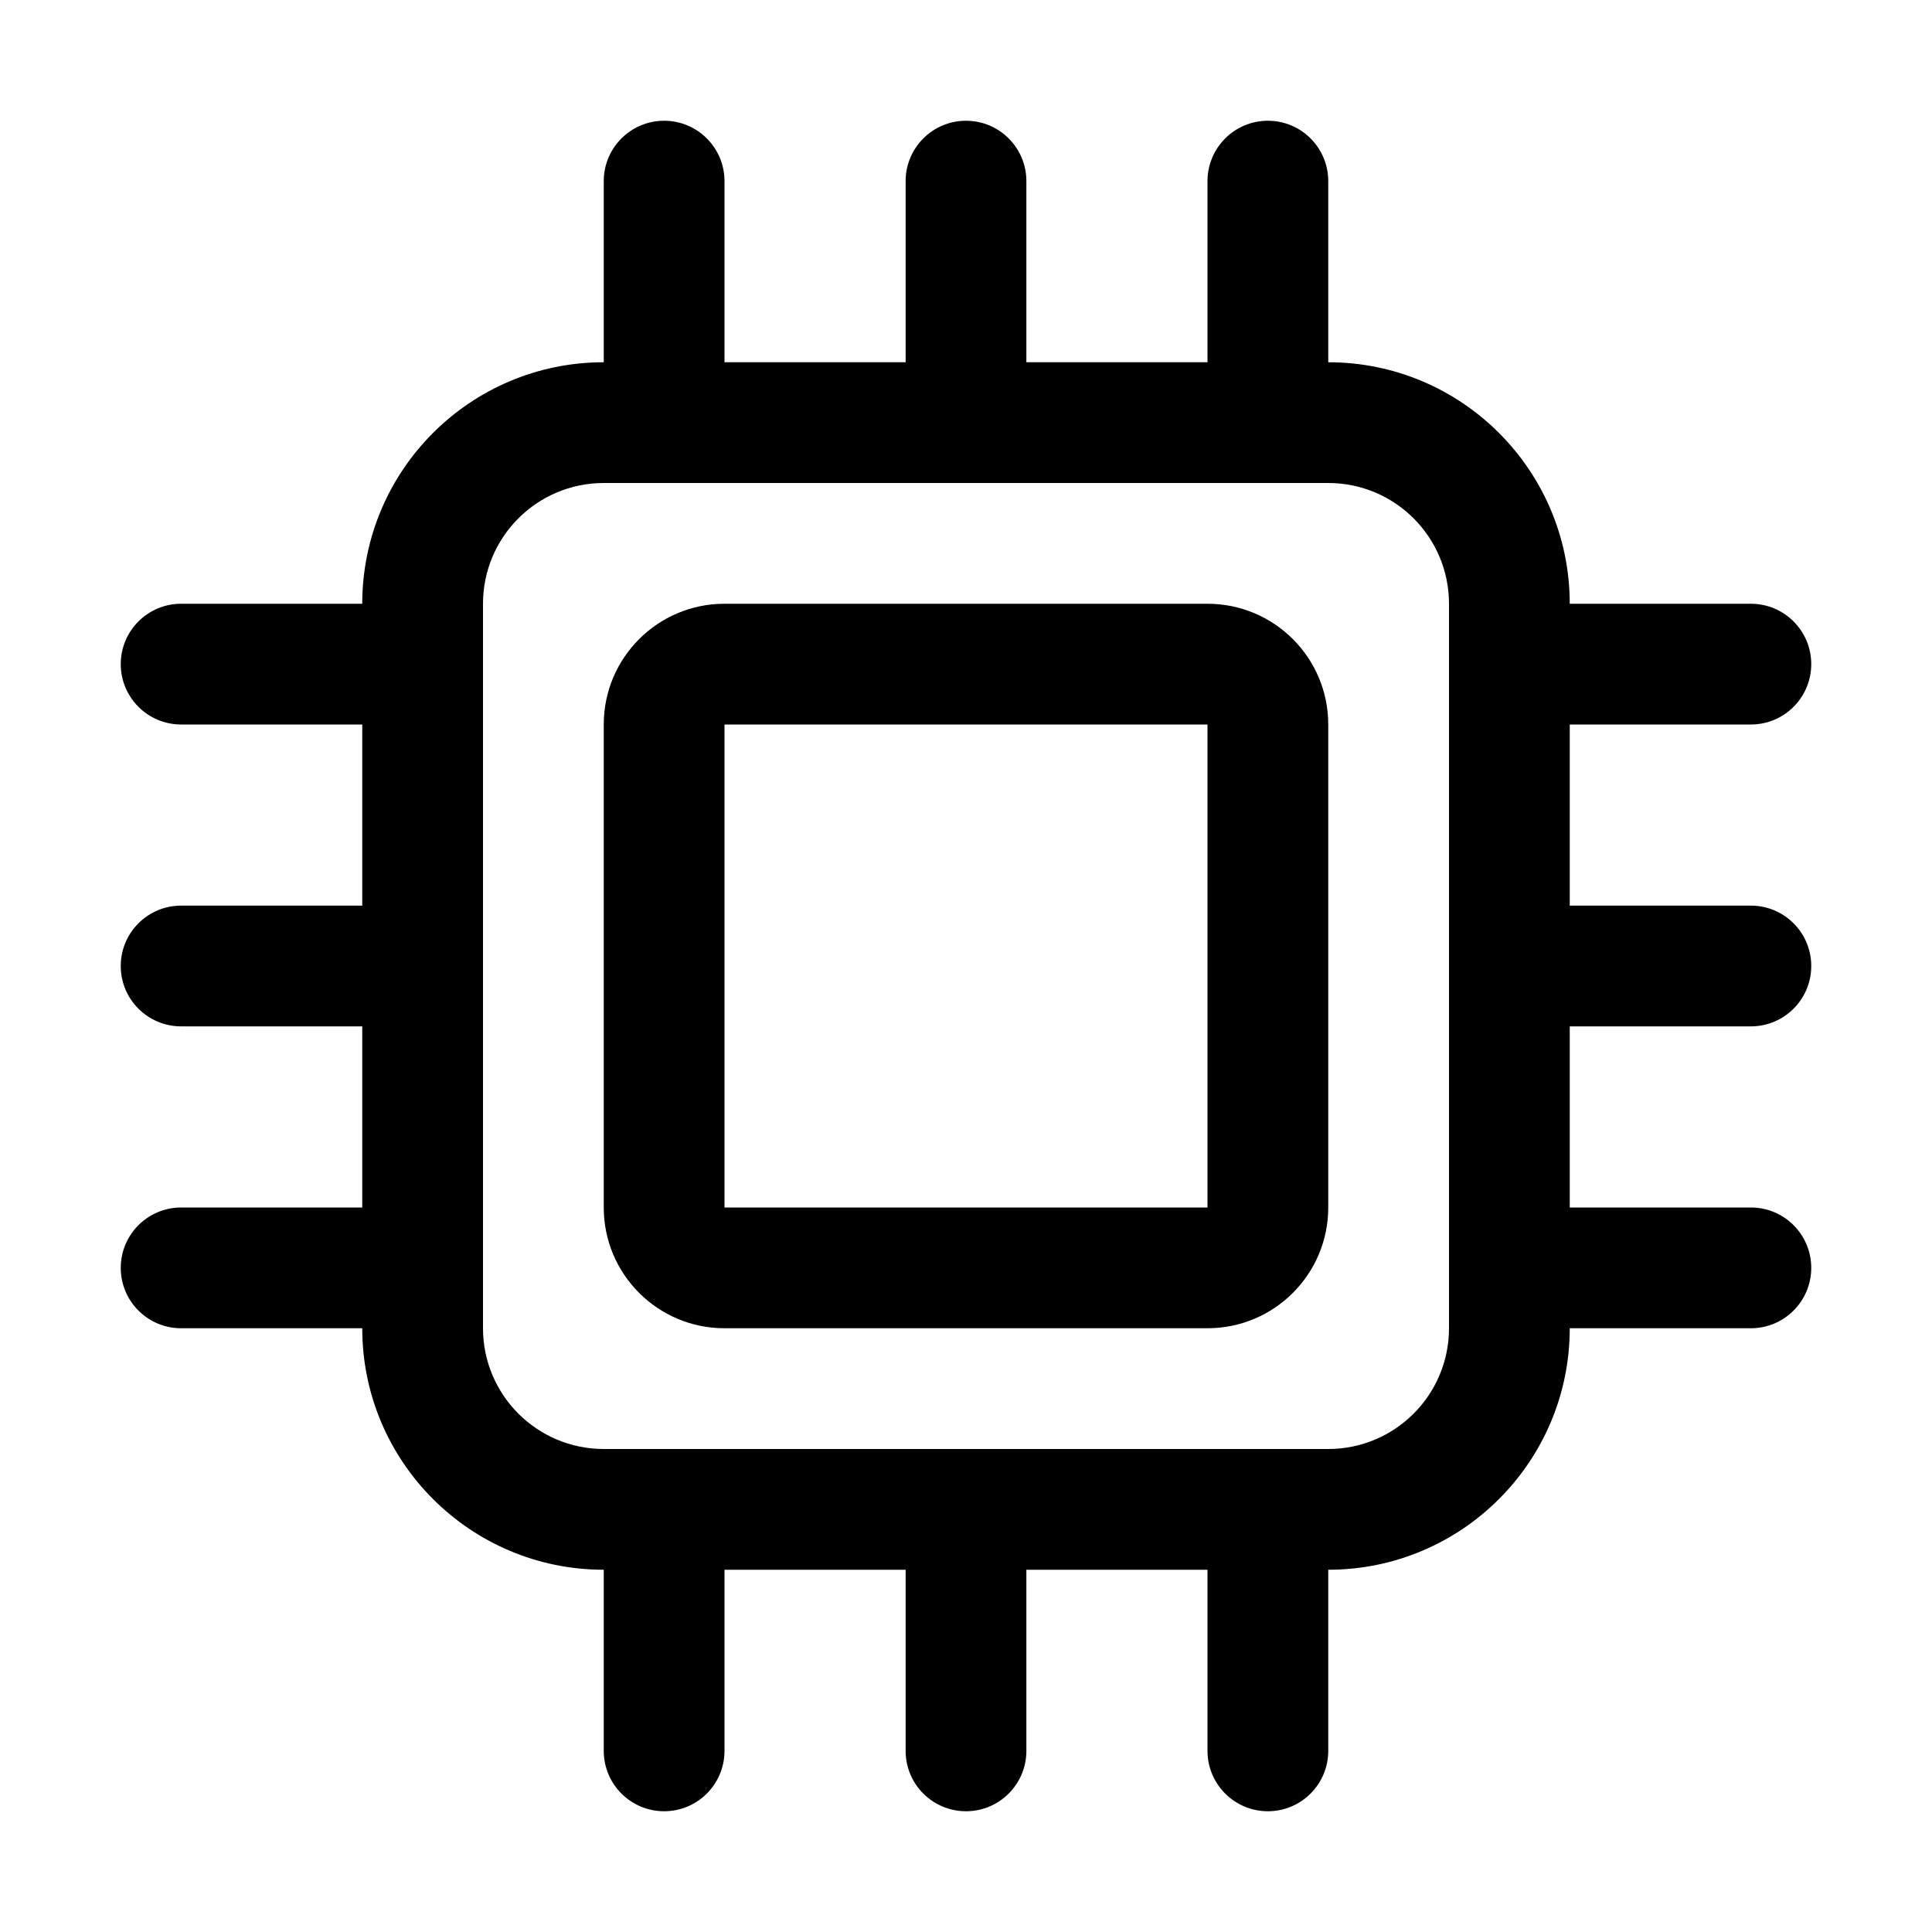
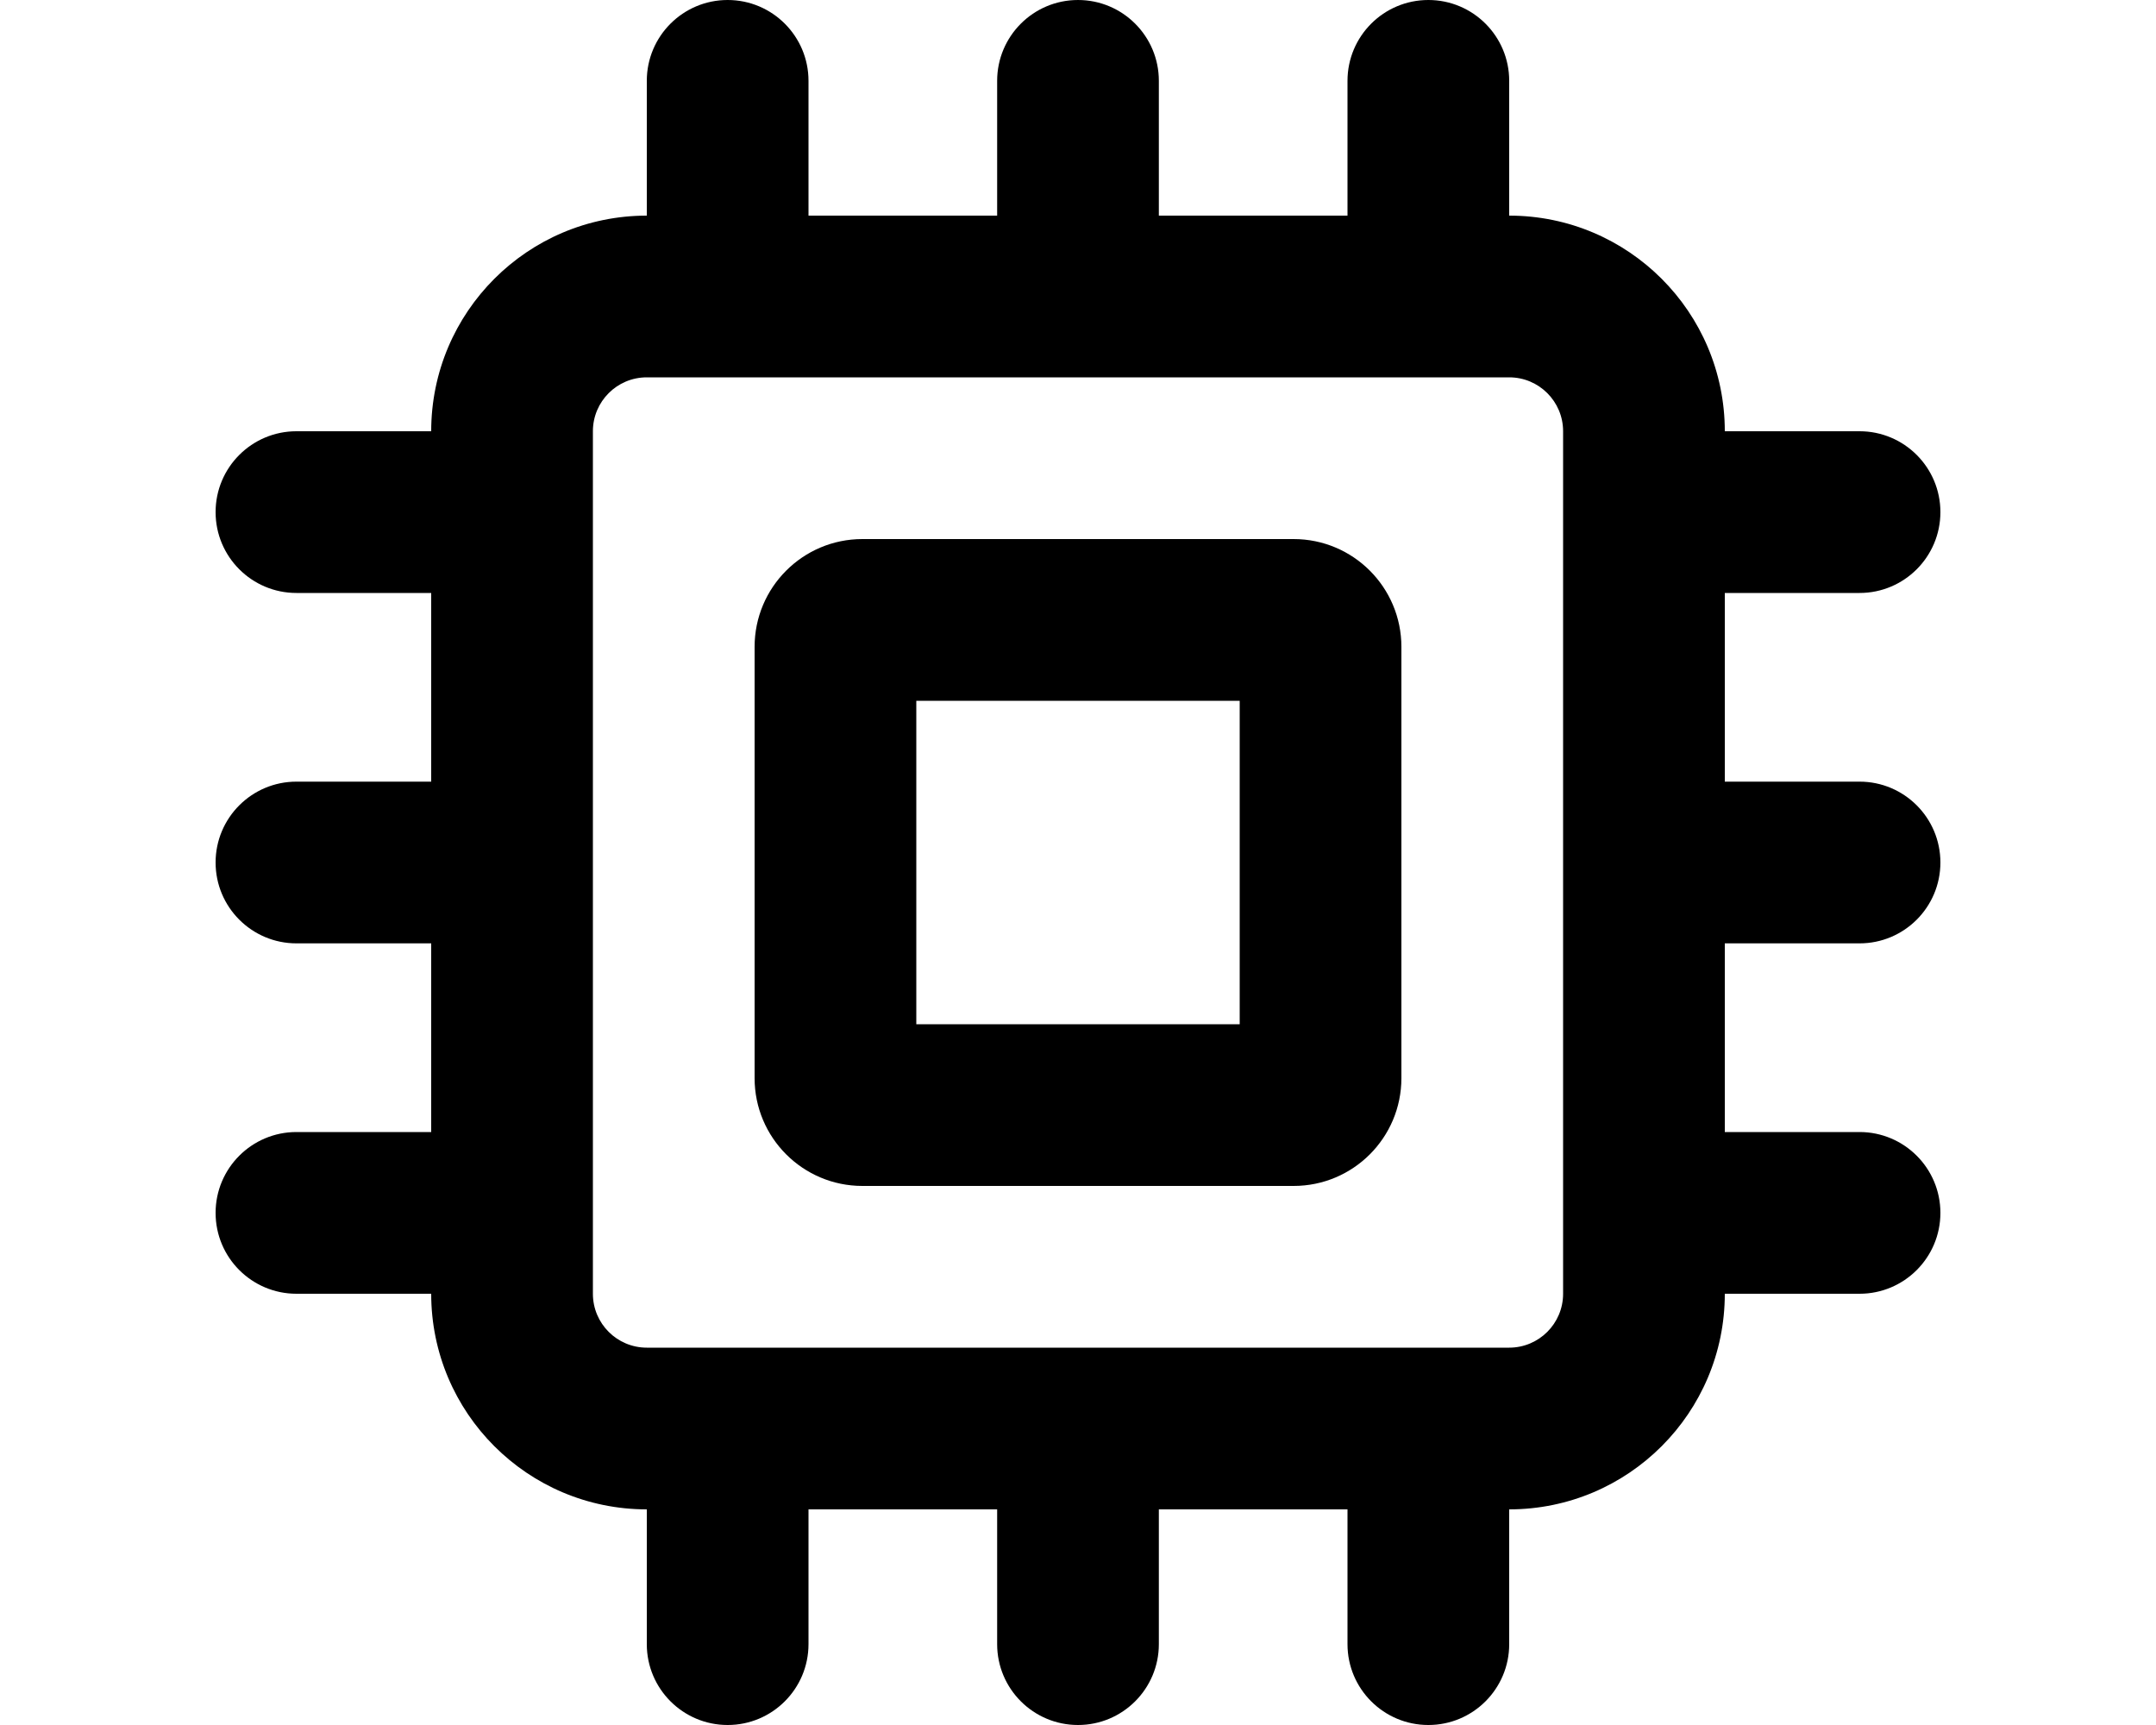
- <svg xmlns="http://www.w3.org/2000/svg" viewBox="0 0 16 16" fill="currentColor">
-   <path fill-rule="evenodd" d="M5 6a1 1 0 0 1 1-1h4a1 1 0 0 1 1 1v4a1 1 0 0 1-1 1H6a1 1 0 0 1-1-1V6zm1 4V6h4v4H6z" />
-   <path fill-rule="evenodd" d="M5 1.5V3a2 2 0 0 0-2 2H1.5a.5.5 0 0 0 0 1H3v1.5H1.5a.5.5 0 0 0 0 1H3V10H1.5a.5.5 0 0 0 0 1H3a2 2 0 0 0 2 2v1.5a.5.5 0 0 0 1 0V13h1.5v1.5a.5.5 0 0 0 1 0V13H10v1.5a.5.5 0 0 0 1 0V13a2 2 0 0 0 2-2h1.5a.5.5 0 0 0 0-1H13V8.5h1.5a.5.5 0 0 0 0-1H13V6h1.5a.5.5 0 0 0 0-1H13a2 2 0 0 0-2-2V1.5a.5.5 0 0 0-1 0V3H8.5V1.5a.5.5 0 0 0-1 0V3H6V1.5a.5.5 0 0 0-1 0zM5 4h6a1 1 0 0 1 1 1v6a1 1 0 0 1-1 1H5a1 1 0 0 1-1-1V5a1 1 0 0 1 1-1z" />
+ <svg xmlns="http://www.w3.org/2000/svg" viewBox="0 0 20 16" fill="currentColor">
+   <path fill-rule="evenodd" d="M8 5a1 1 0 0 0-1 1v4a1 1 0 0 0 1 1h4a1 1 0 0 0 1-1V6a1 1 0 0 0-1-1H8zm.5 1.5v3h3v-3h-3z" />
+   <path fill-rule="evenodd" d="M6 .75V2a2 2 0 0 0-2 2H2.75a.75.75 0 0 0 0 1.5H4v1.75H2.75a.75.75 0 0 0 0 1.5H4v1.75H2.75a.75.75 0 0 0 0 1.5H4a2 2 0 0 0 2 2v1.25a.75.75 0 0 0 1.5 0V14h1.75v1.25a.75.75 0 0 0 1.5 0V14h1.75v1.25a.75.75 0 0 0 1.5 0V14a2 2 0 0 0 2-2h1.25a.75.75 0 0 0 0-1.5H16V8.75h1.25a.75.75 0 0 0 0-1.5H16V5.5h1.25a.75.75 0 0 0 0-1.5H16a2 2 0 0 0-2-2V.75a.75.75 0 0 0-1.5 0V2h-1.75V.75a.75.75 0 0 0-1.5 0V2H7.5V.75a.75.75 0 0 0-1.5 0zM6 3.5h8a.5.5 0 0 1 .5.5v8a.5.5 0 0 1-.5.5H6a.5.5 0 0 1-.5-.5V4a.5.5 0 0 1 .5-.5z" />
</svg>
